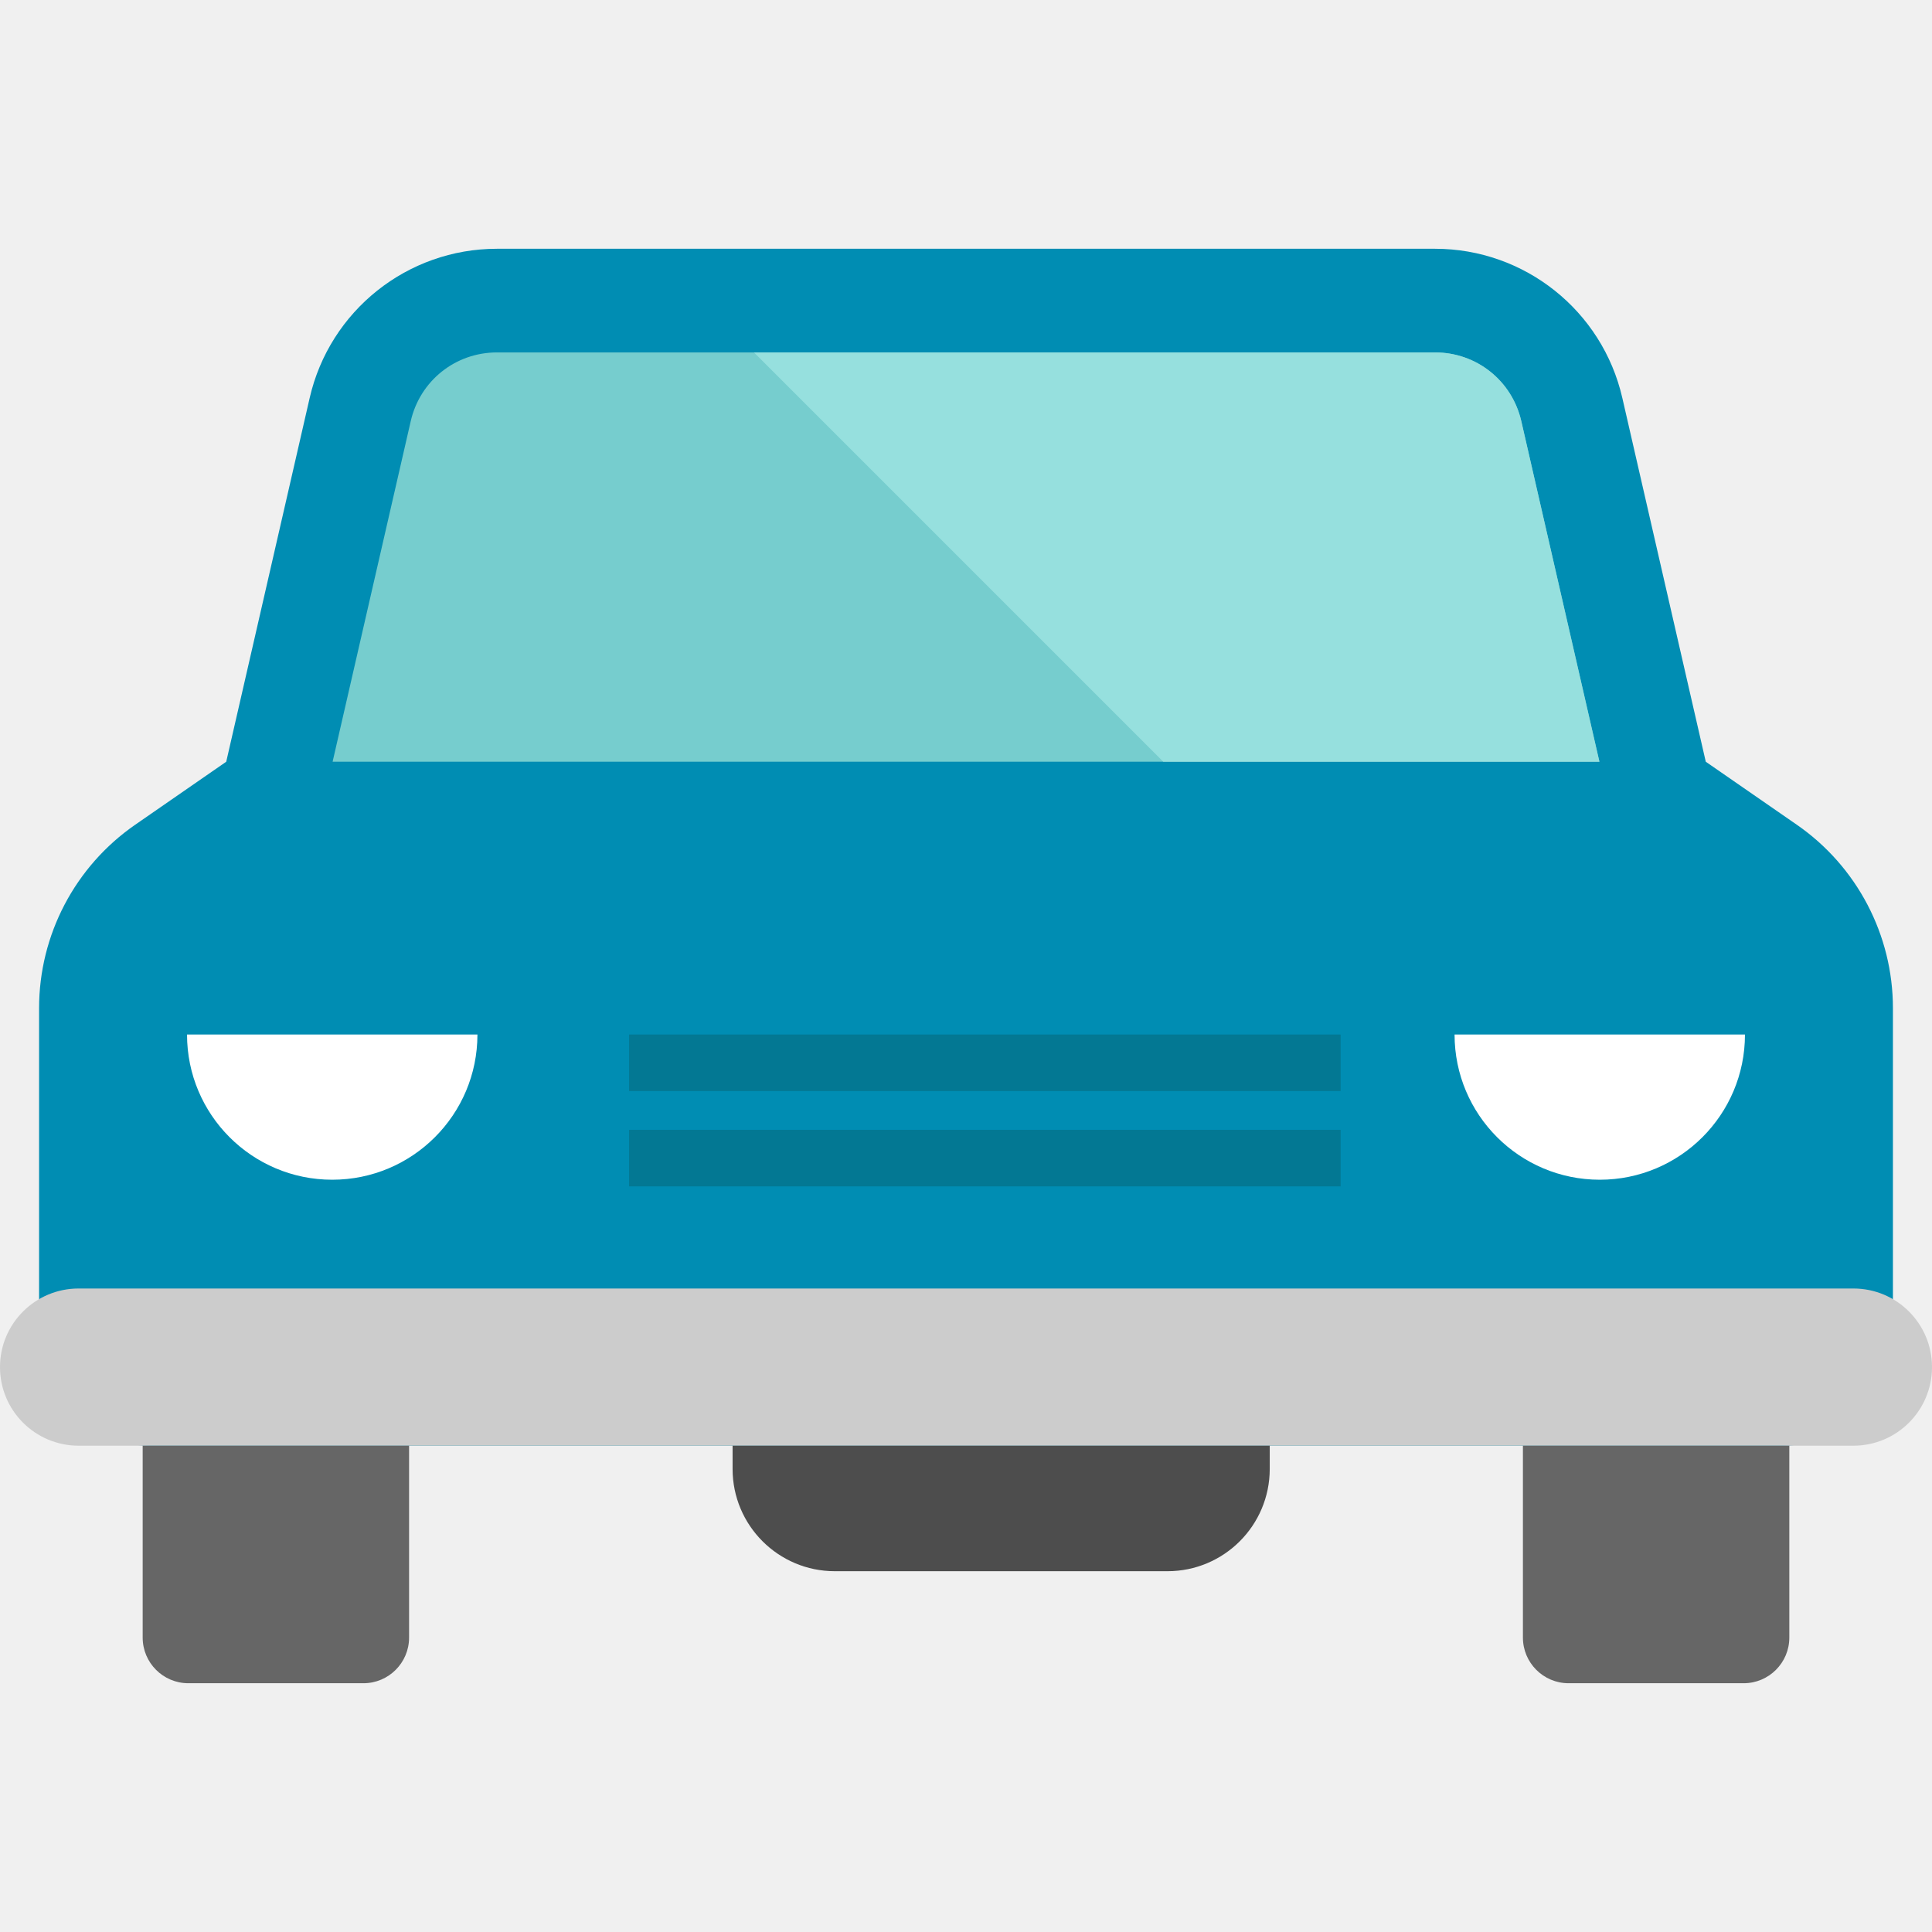
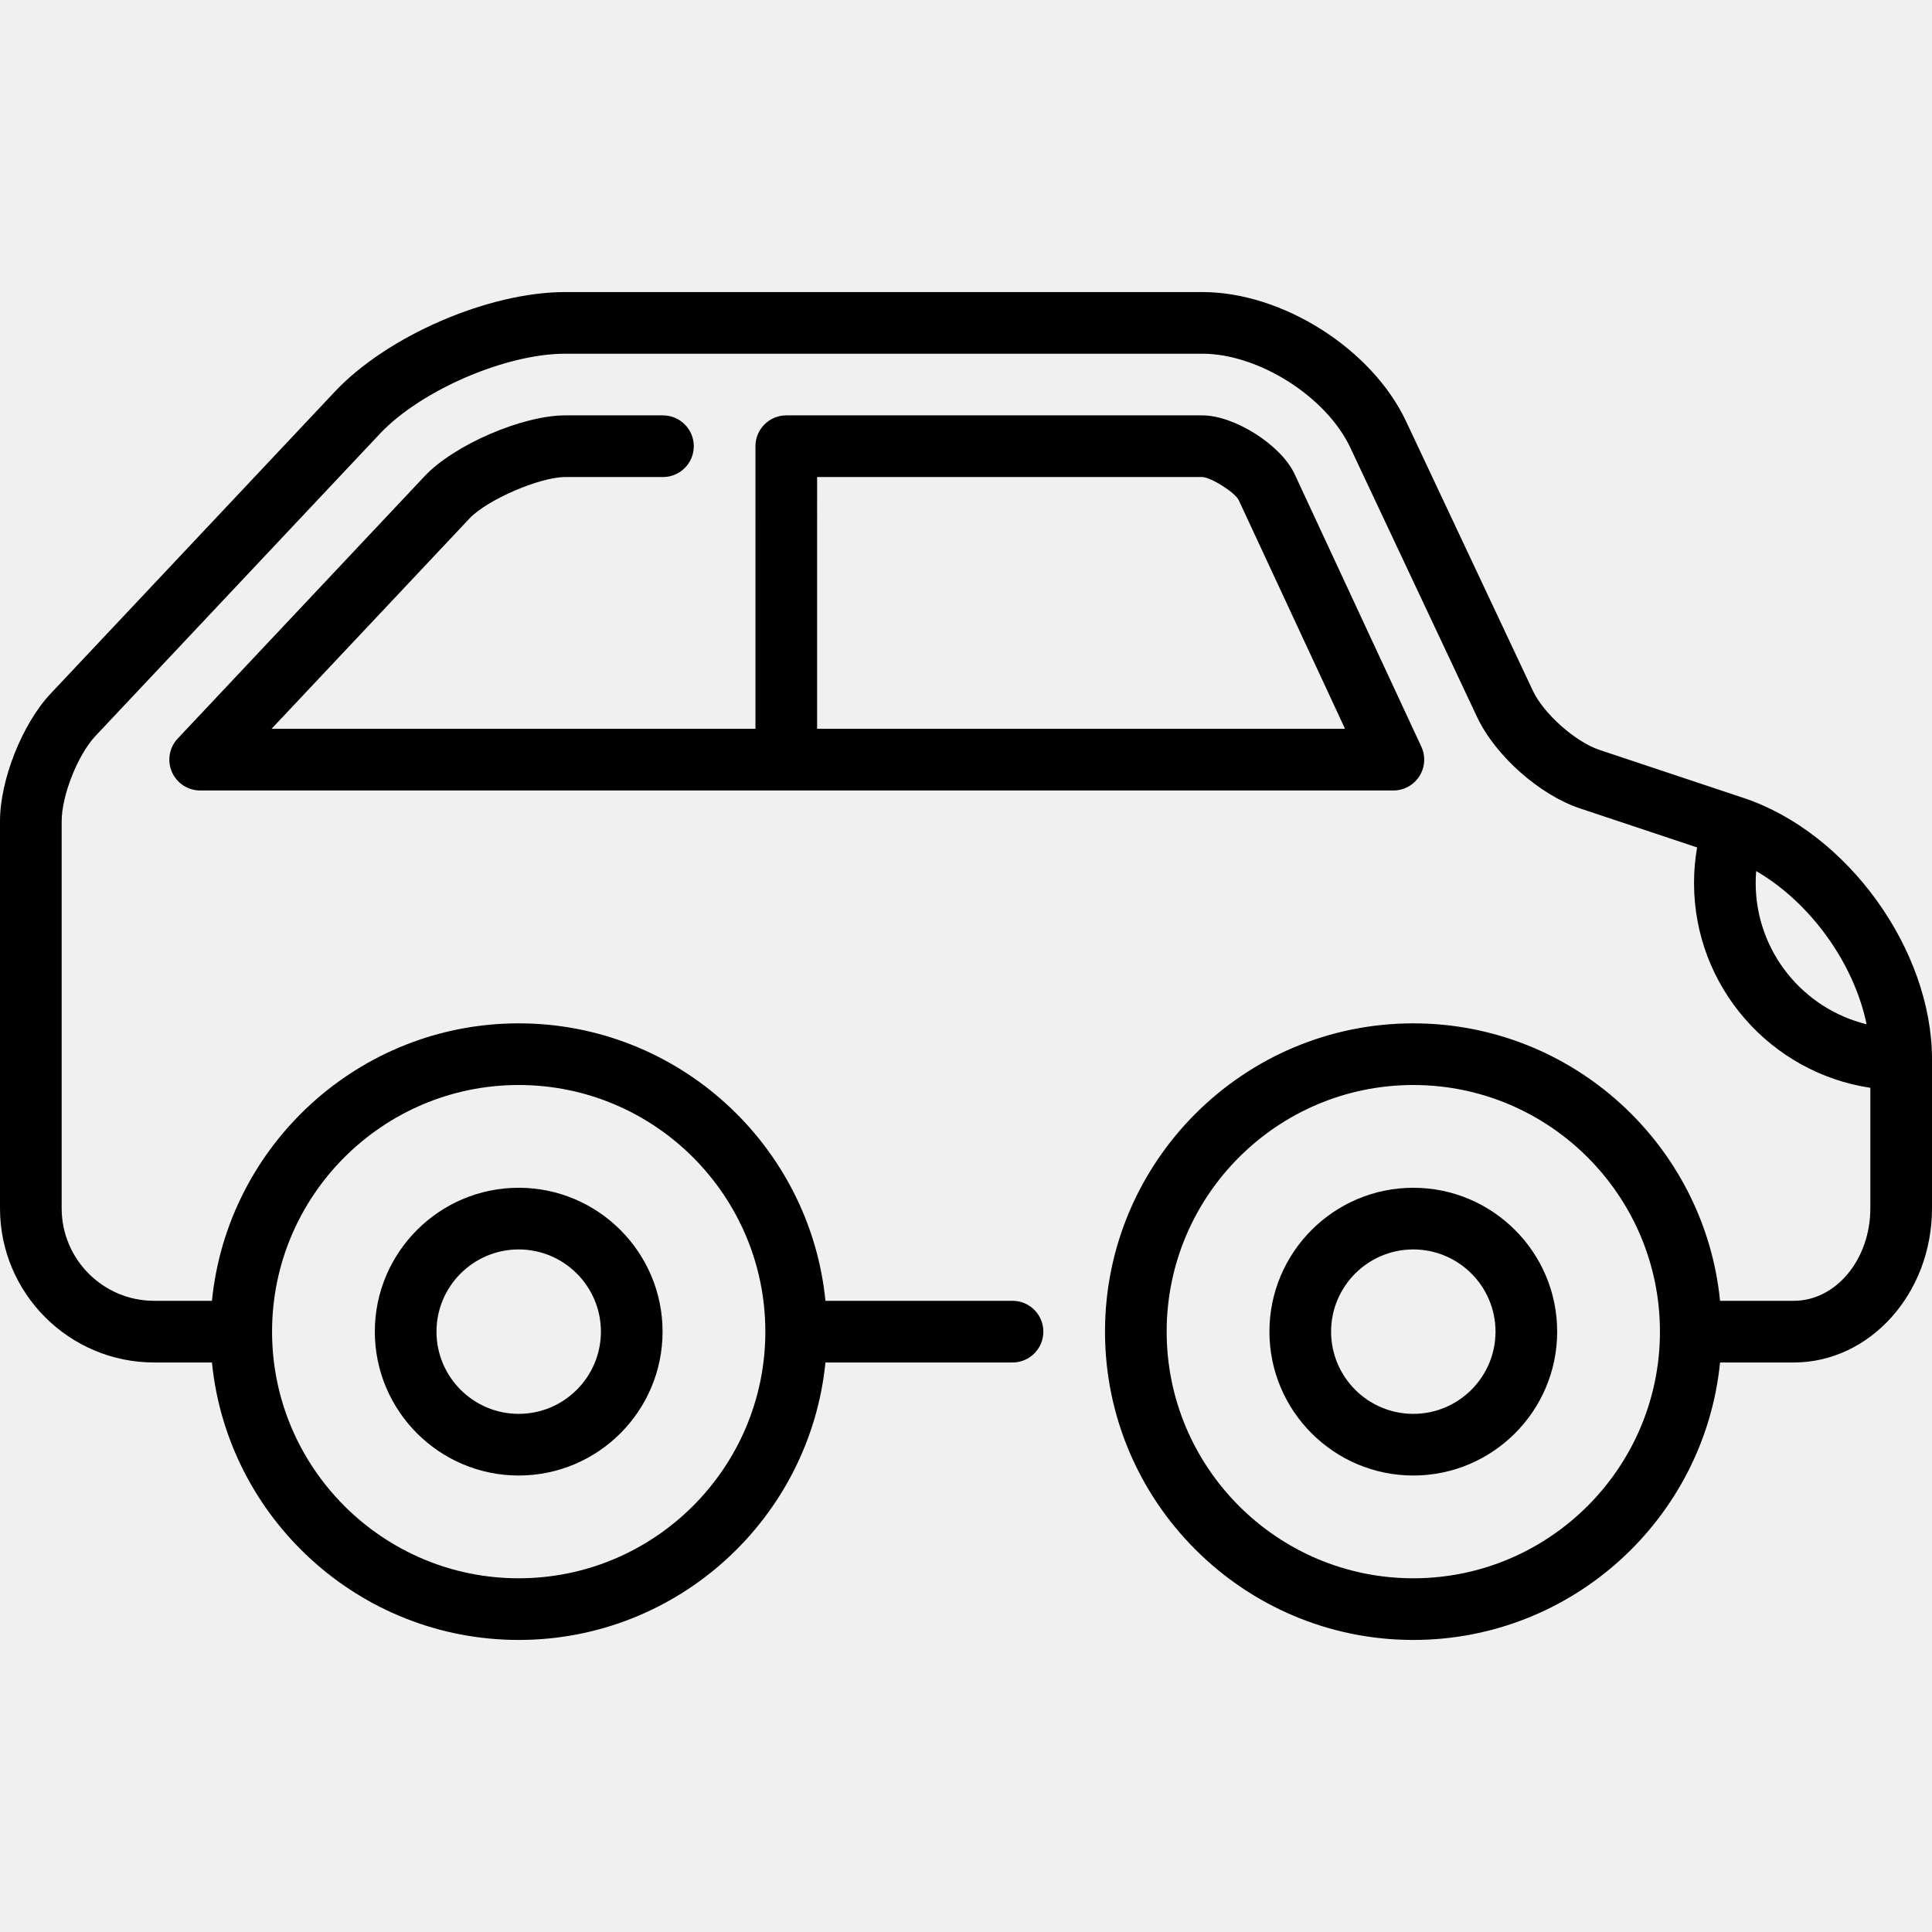
- <svg xmlns="http://www.w3.org/2000/svg" version="1.1" id="Layer_1" x="0px" y="0px" viewBox="0 0 410.006 410.006" style="enable-background:new 0 0 410.006 410.006;" xml:space="preserve">
+ <svg xmlns="http://www.w3.org/2000/svg" version="1.1" viewBox="0 0 470 470" enable-background="new 0 0 470 470">
  <g>
-     <path style="fill:#008DB3;" d="M381.311,175.02l-19.314-13.367l-17.71-77.204c-4.249-18.525-20.734-31.657-39.741-31.657H105.46   c-19.006,0-35.491,13.132-39.741,31.657L48.01,161.654l-19.314,13.367c-12.778,8.843-20.403,23.394-20.403,38.933v69.482   c0,12.905,10.462,23.367,23.367,23.367h346.687c12.905,0,23.367-10.462,23.367-23.367v-69.482   C401.714,198.414,394.089,183.863,381.311,175.02z" />
-     <path style="fill:#76CDCE;" d="M339.426,161.651H70.586l16.58-72.28c1.97-8.58,9.49-14.58,18.3-14.58h199.08   c8.81,0,16.33,6,18.3,14.58L339.426,161.651z" />
-     <g>
-       <g>
-         <path style="fill:#FFFFFF;" d="M39.692,219.546c0,17.018,13.796,30.814,30.814,30.814s30.814-13.796,30.814-30.814H39.692z" />
-       </g>
-       <g>
-         <path style="fill:#FFFFFF;" d="M308.686,219.546c0,17.018,13.796,30.814,30.814,30.814s30.814-13.796,30.814-30.814H308.686z" />
-       </g>
-     </g>
-     <path style="fill:#CCCCCC;" d="M393.326,273.443H16.68c-9.212,0-16.68,7.468-16.68,16.68l0,0c0,9.212,7.468,16.68,16.68,16.68   h376.646c9.212,0,16.68-7.468,16.68-16.68l0,0C410.006,280.911,402.538,273.443,393.326,273.443z" />
-     <path style="fill:#666666;" d="M30.279,306.803v40.716c0,5.354,4.34,9.694,9.694,9.694H77.12c5.354,0,9.694-4.34,9.694-9.694   v-40.716" />
-     <path style="fill:#666666;" d="M323.192,306.803v40.716c0,5.354,4.34,9.694,9.694,9.694h37.147c5.354,0,9.694-4.34,9.694-9.694   v-40.716" />
-     <path style="fill:#4D4D4D;" d="M269.462,306.803v4.935c0,11.986-9.716,21.702-21.702,21.702h-70.59   c-11.986,0-21.702-9.716-21.702-21.702v-4.935" />
-     <path style="fill:#96E0DE;" d="M339.426,161.651h-92.56l-86.86-86.86h144.54c8.81,0,16.33,6,18.3,14.58L339.426,161.651z" />
-     <rect x="133.506" y="219.546" style="fill:#037893;" width="151" height="12" />
-     <rect x="133.506" y="239.771" style="fill:#037893;" width="151" height="12" />
+     <path d="m126.184,358.951c19.299,0 35-15.701 35-35s-15.701-35-35-35-35,15.701-35,35 15.701,35 35,35zm0-55c11.028,0 20,8.972 20,20s-8.972,20-20,20-20-8.972-20-20 8.971-20 20-20z" />
+     <path d="m343.816,288.951c-19.299,0-35,15.701-35,35s15.701,35 35,35 35-15.701 35-35-15.701-35-35-35zm0,55c-11.028,0-20-8.972-20-20s8.972-20 20-20 20,8.972 20,20-8.971,20-20,20z" />
+     <path d="m137.5,116.049h23.779c4.143,0 7.5-3.358 7.5-7.5s-3.357-7.5-7.5-7.5h-23.779c-10.423,0-27.031,7.176-34.177,14.767l-60.088,63.845c-2.051,2.179-2.609,5.368-1.423,8.115 1.187,2.747 3.893,4.525 6.885,4.525h290.271c2.562,0 4.945-1.307 6.323-3.467 1.377-2.159 1.558-4.873 0.478-7.195l-30.854-66.365c-3.315-7.046-14.628-14.225-22.415-14.225h-101.221c-4.143,0-7.5,3.358-7.5,7.5l-.001,68.752h-117.722l48.19-51.204c4.243-4.508 17.066-10.048 23.254-10.048zm61.279,0h93.7c2.203,0.103 7.842,3.681 8.849,5.581l25.883,55.671h-128.433l.001-61.252z" />
+     <path d="m470,257.692c0-26.631-20.555-55.149-45.819-63.57-0.017-0.006-35.078-11.693-35.078-11.693-5.854-1.951-13.576-8.812-16.203-14.394l-30.84-65.535c-8.299-17.636-30.068-31.451-49.56-31.451h-155c-18.639,0-43.247,10.632-56.022,24.206l-69.158,73.482c-6.909,7.34-12.32,20.984-12.32,31.064v94.15c0,20.678 16.822,37.5 37.5,37.5h14.06c3.775,37.846 35.8,67.5 74.624,67.5s70.849-29.654 74.624-67.5h45.509c4.143,0 7.5-3.358 7.5-7.5s-3.357-7.5-7.5-7.5h-45.509c-3.775-37.846-35.8-67.5-74.624-67.5s-70.849,29.654-74.624,67.5h-14.06c-12.406,0-22.5-10.093-22.5-22.5v-94.15c0-6.294 3.929-16.2 8.242-20.783l69.159-73.483c9.941-10.563 30.594-19.486 45.099-19.486h155c13.682,0 30.162,10.458 35.987,22.838l30.84,65.535c4.421,9.395 15.182,18.955 25.031,22.238l28.498,9.499c-0.492,2.841-0.748,5.729-0.748,8.642 0,25.238 18.65,46.198 42.892,49.831v29.32c0,12.407-8.357,22.5-18.631,22.5h-17.929c-3.775-37.846-35.8-67.5-74.624-67.5-41.355,0-75,33.645-75,75s33.645,75 75,75c38.824,0 70.849-29.654 74.624-67.5h17.929c18.544,0 33.631-16.822 33.631-37.5v-36.26zm-343.816,6.259c33.084,0 60,26.916 60,60s-26.916,60-60,60-60-26.916-60-60 26.916-60 60-60zm217.632,120c-33.084,0-60-26.916-60-60s26.916-60 60-60 60,26.916 60,60-26.916,60-60,60zm83.292-169.15c0-0.969 0.04-1.934 0.117-2.893 13.16,7.627 23.787,22.37 26.864,37.266-15.466-3.785-26.981-17.756-26.981-34.373z" />
  </g>
-   <g>
- </g>
-   <g>
- </g>
-   <g>
- </g>
-   <g>
- </g>
-   <g>
- </g>
-   <g>
- </g>
-   <g>
- </g>
-   <g>
- </g>
-   <g>
- </g>
-   <g>
- </g>
-   <g>
- </g>
-   <g>
- </g>
-   <g>
- </g>
-   <g>
- </g>
-   <g>
- </g>
</svg>
